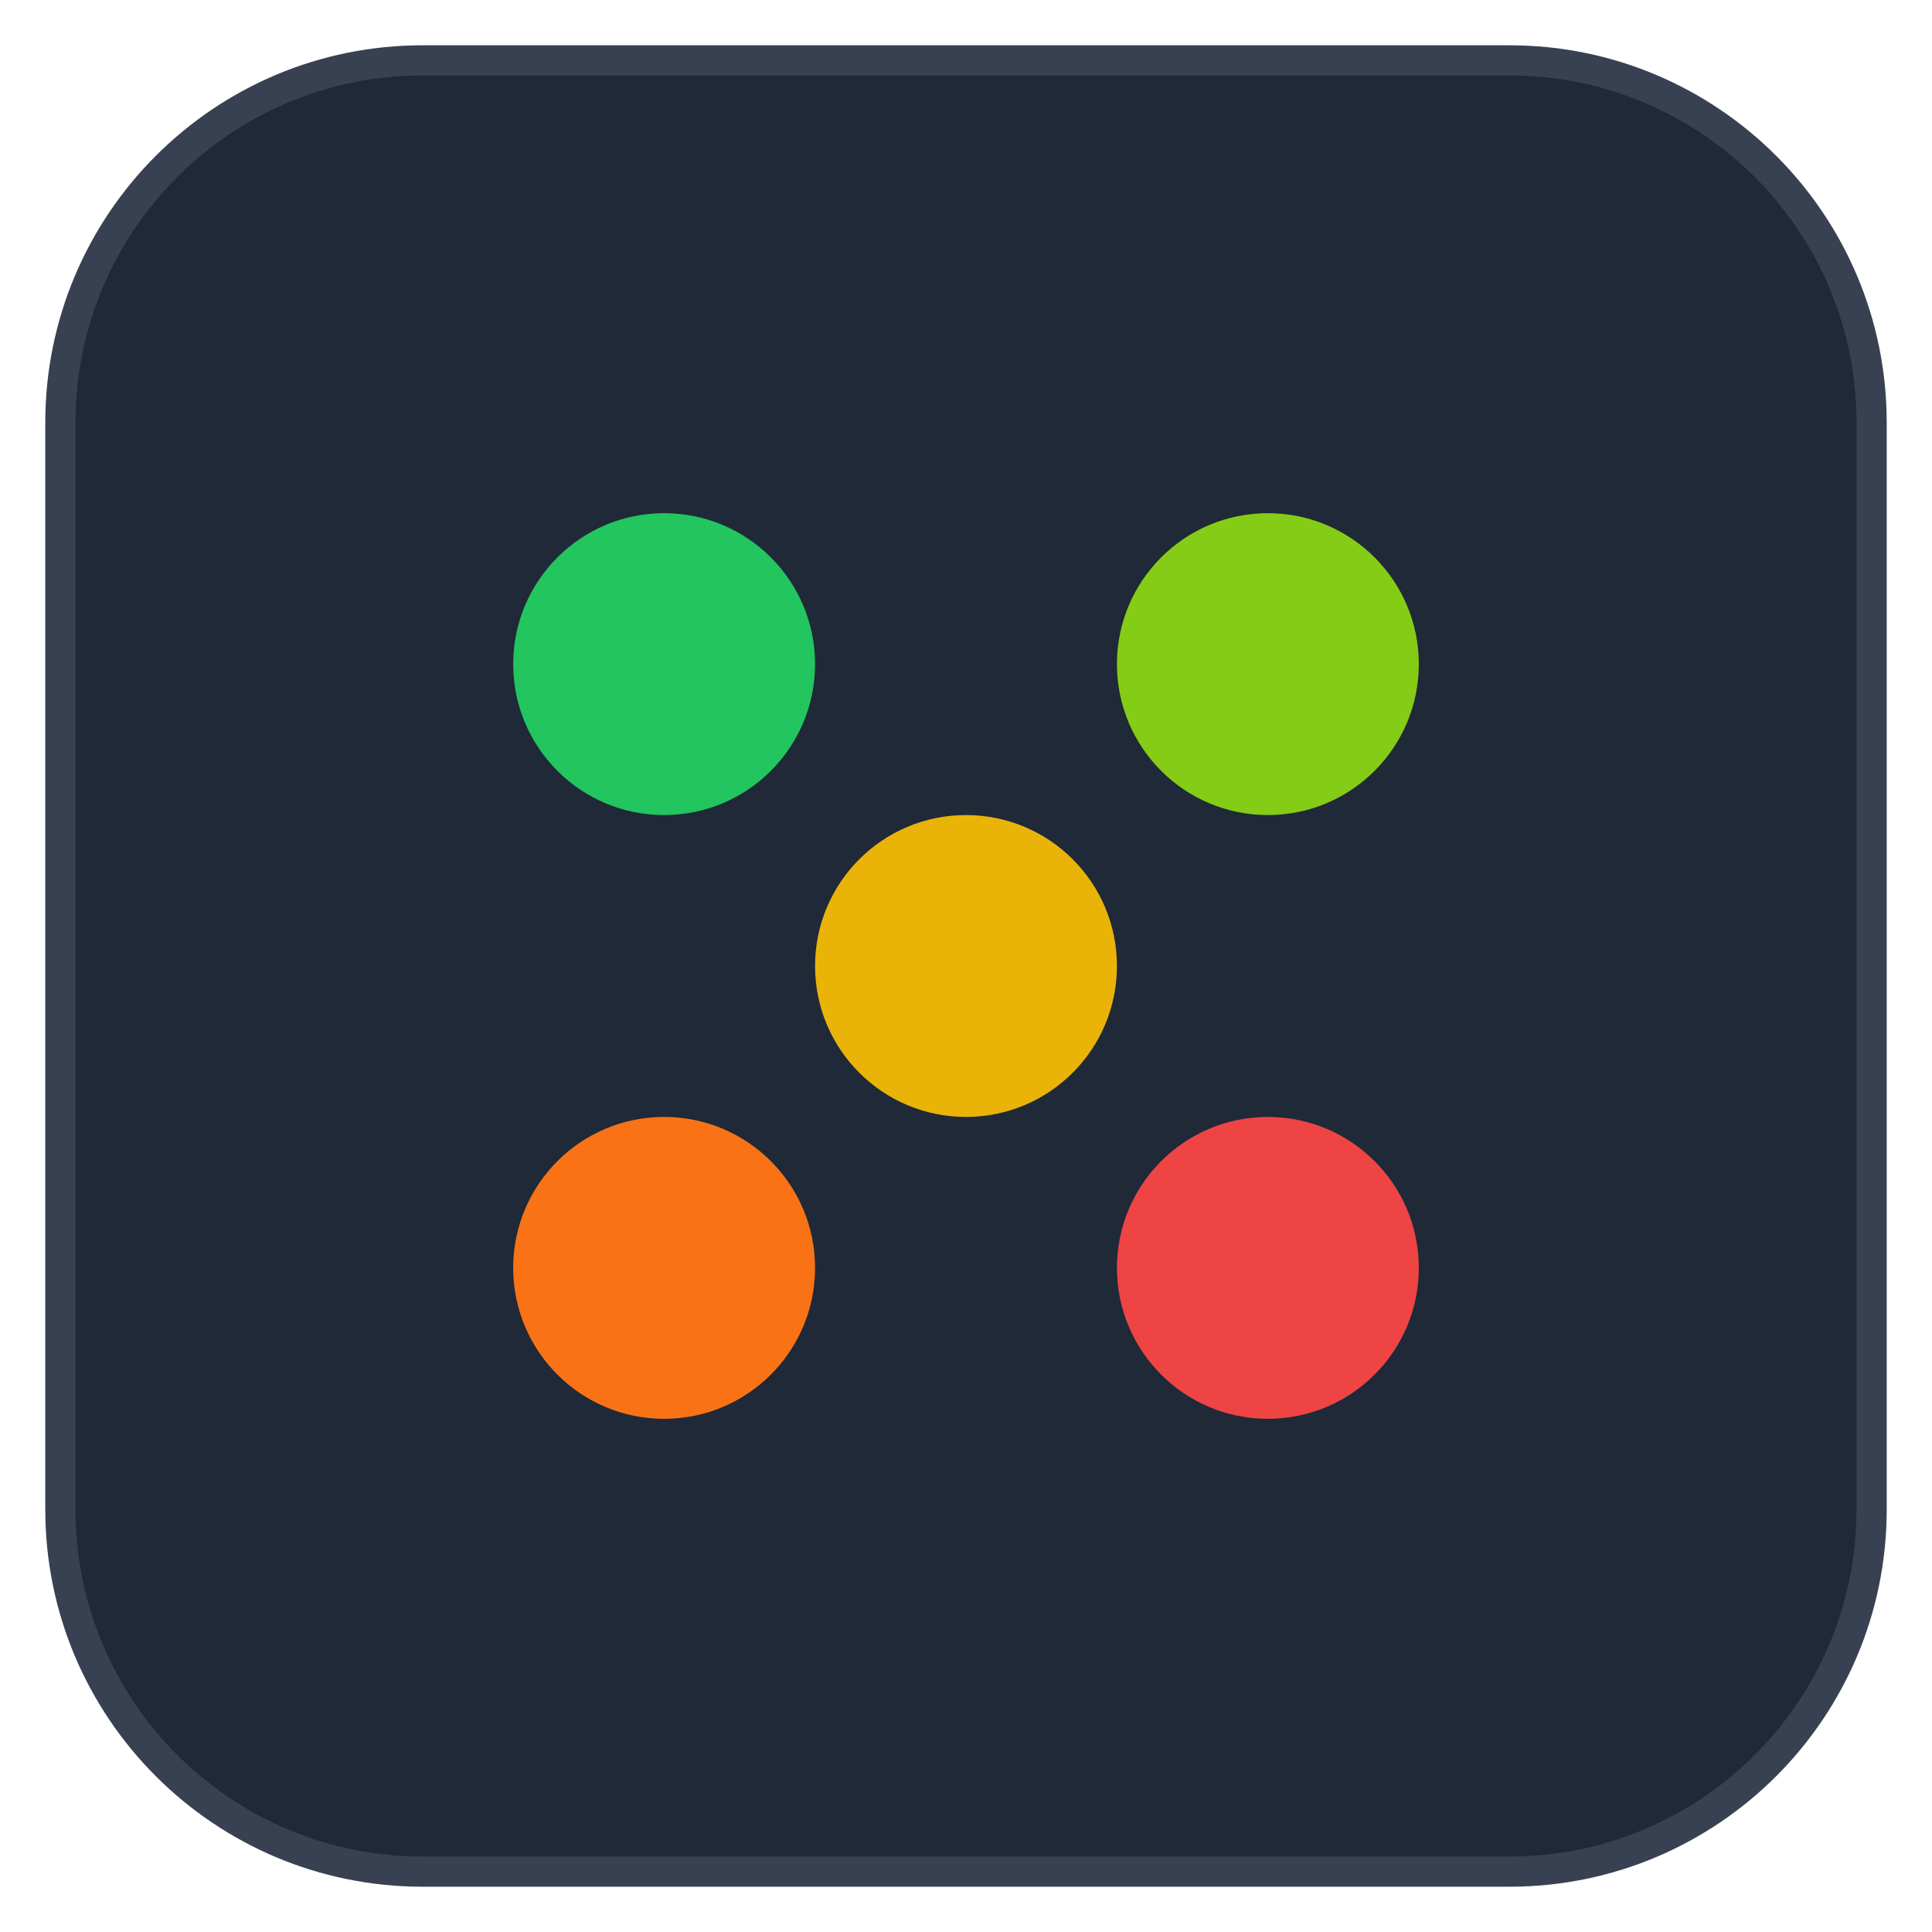
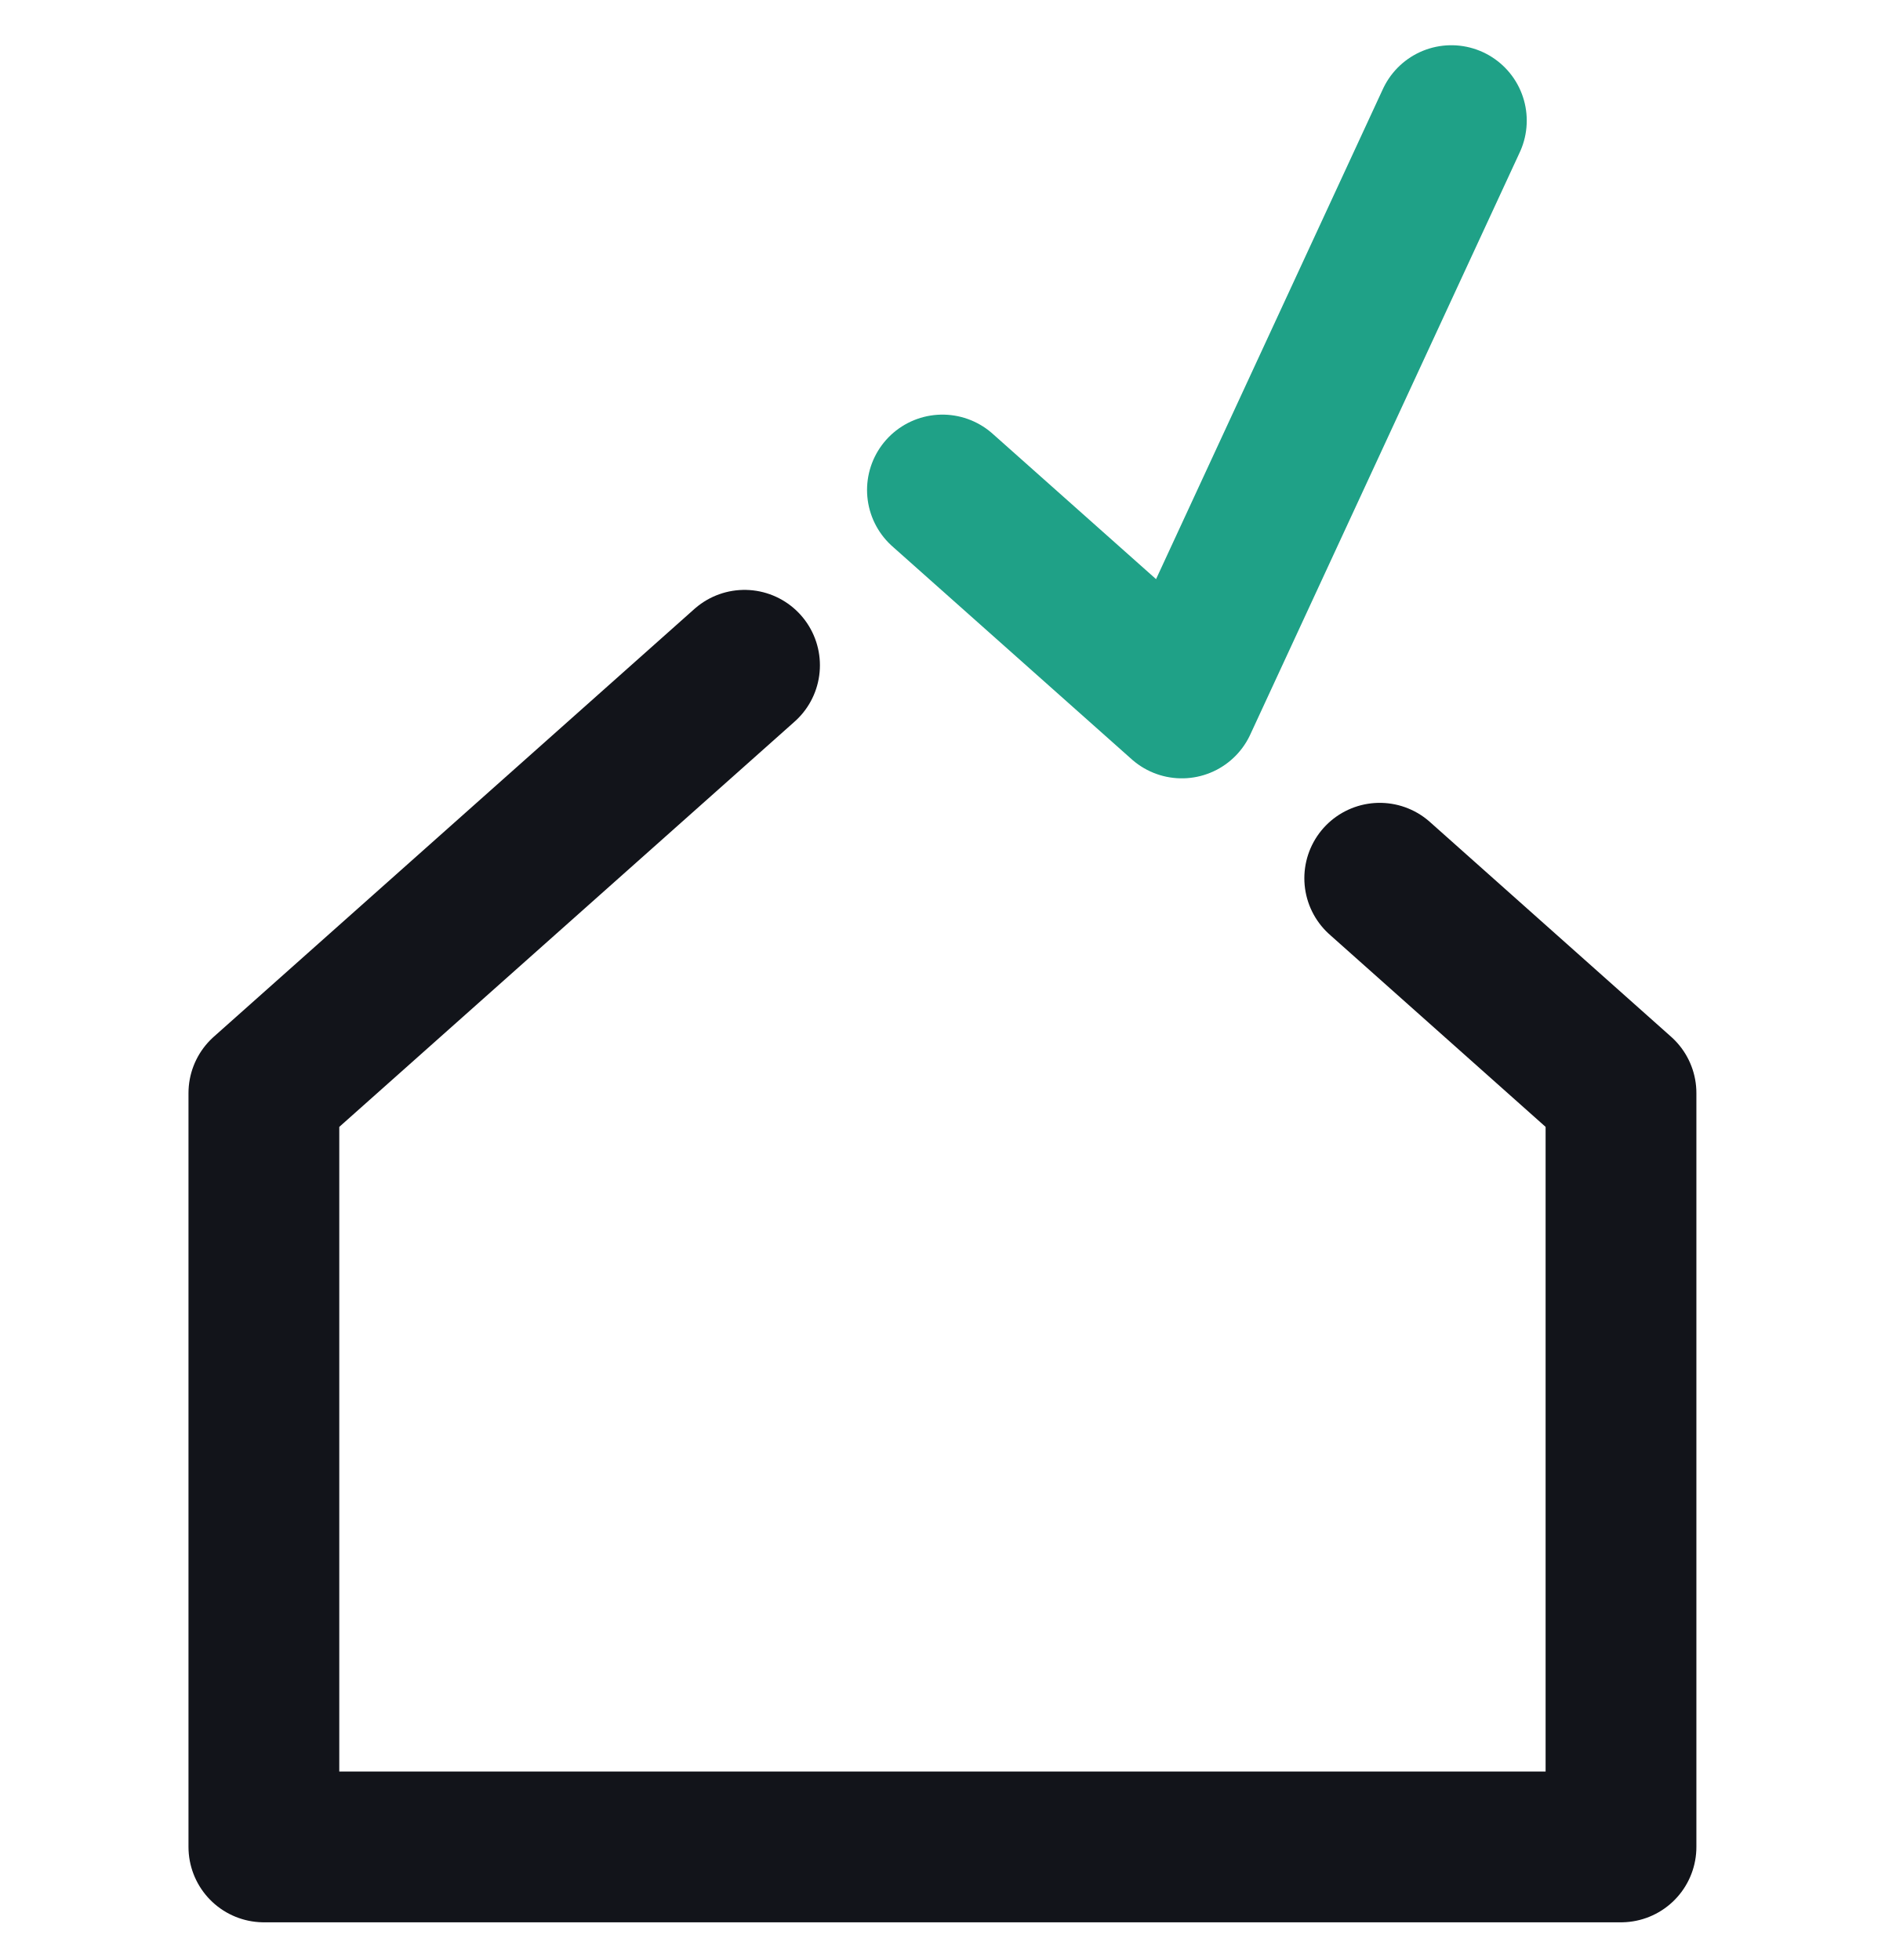
- <svg xmlns="http://www.w3.org/2000/svg" viewBox="0 0 64 64" width="64" height="64" aria-label="NYCHealthMap logo mark">
-   <rect x="2" y="2" width="60" height="60" rx="12" fill="#1f2937" stroke="#374151" stroke-width="1" />
-   <circle cx="22" cy="22" r="5" fill="#22c55e" />
-   <circle cx="42" cy="22" r="5" fill="#84cc16" />
-   <circle cx="32" cy="32" r="5" fill="#eab308" />
-   <circle cx="22" cy="42" r="5" fill="#f97316" />
-   <circle cx="42" cy="42" r="5" fill="#ef4444" />
+ <svg xmlns="http://www.w3.org/2000/svg" viewBox="10 2 100 104" width="100" height="104" role="img" aria-label="BeforeYouRent logo" fill="none" stroke-width="8" stroke-linecap="round" stroke-linejoin="round">
+   <path d="M83.2 48.6 L96 60 V100 H24 V60 L49.5 37.3" stroke="#12141A" />
+   <path d="M60 28 L72.7 39.3 L87 8.4" stroke="#1FA187" />
</svg>
